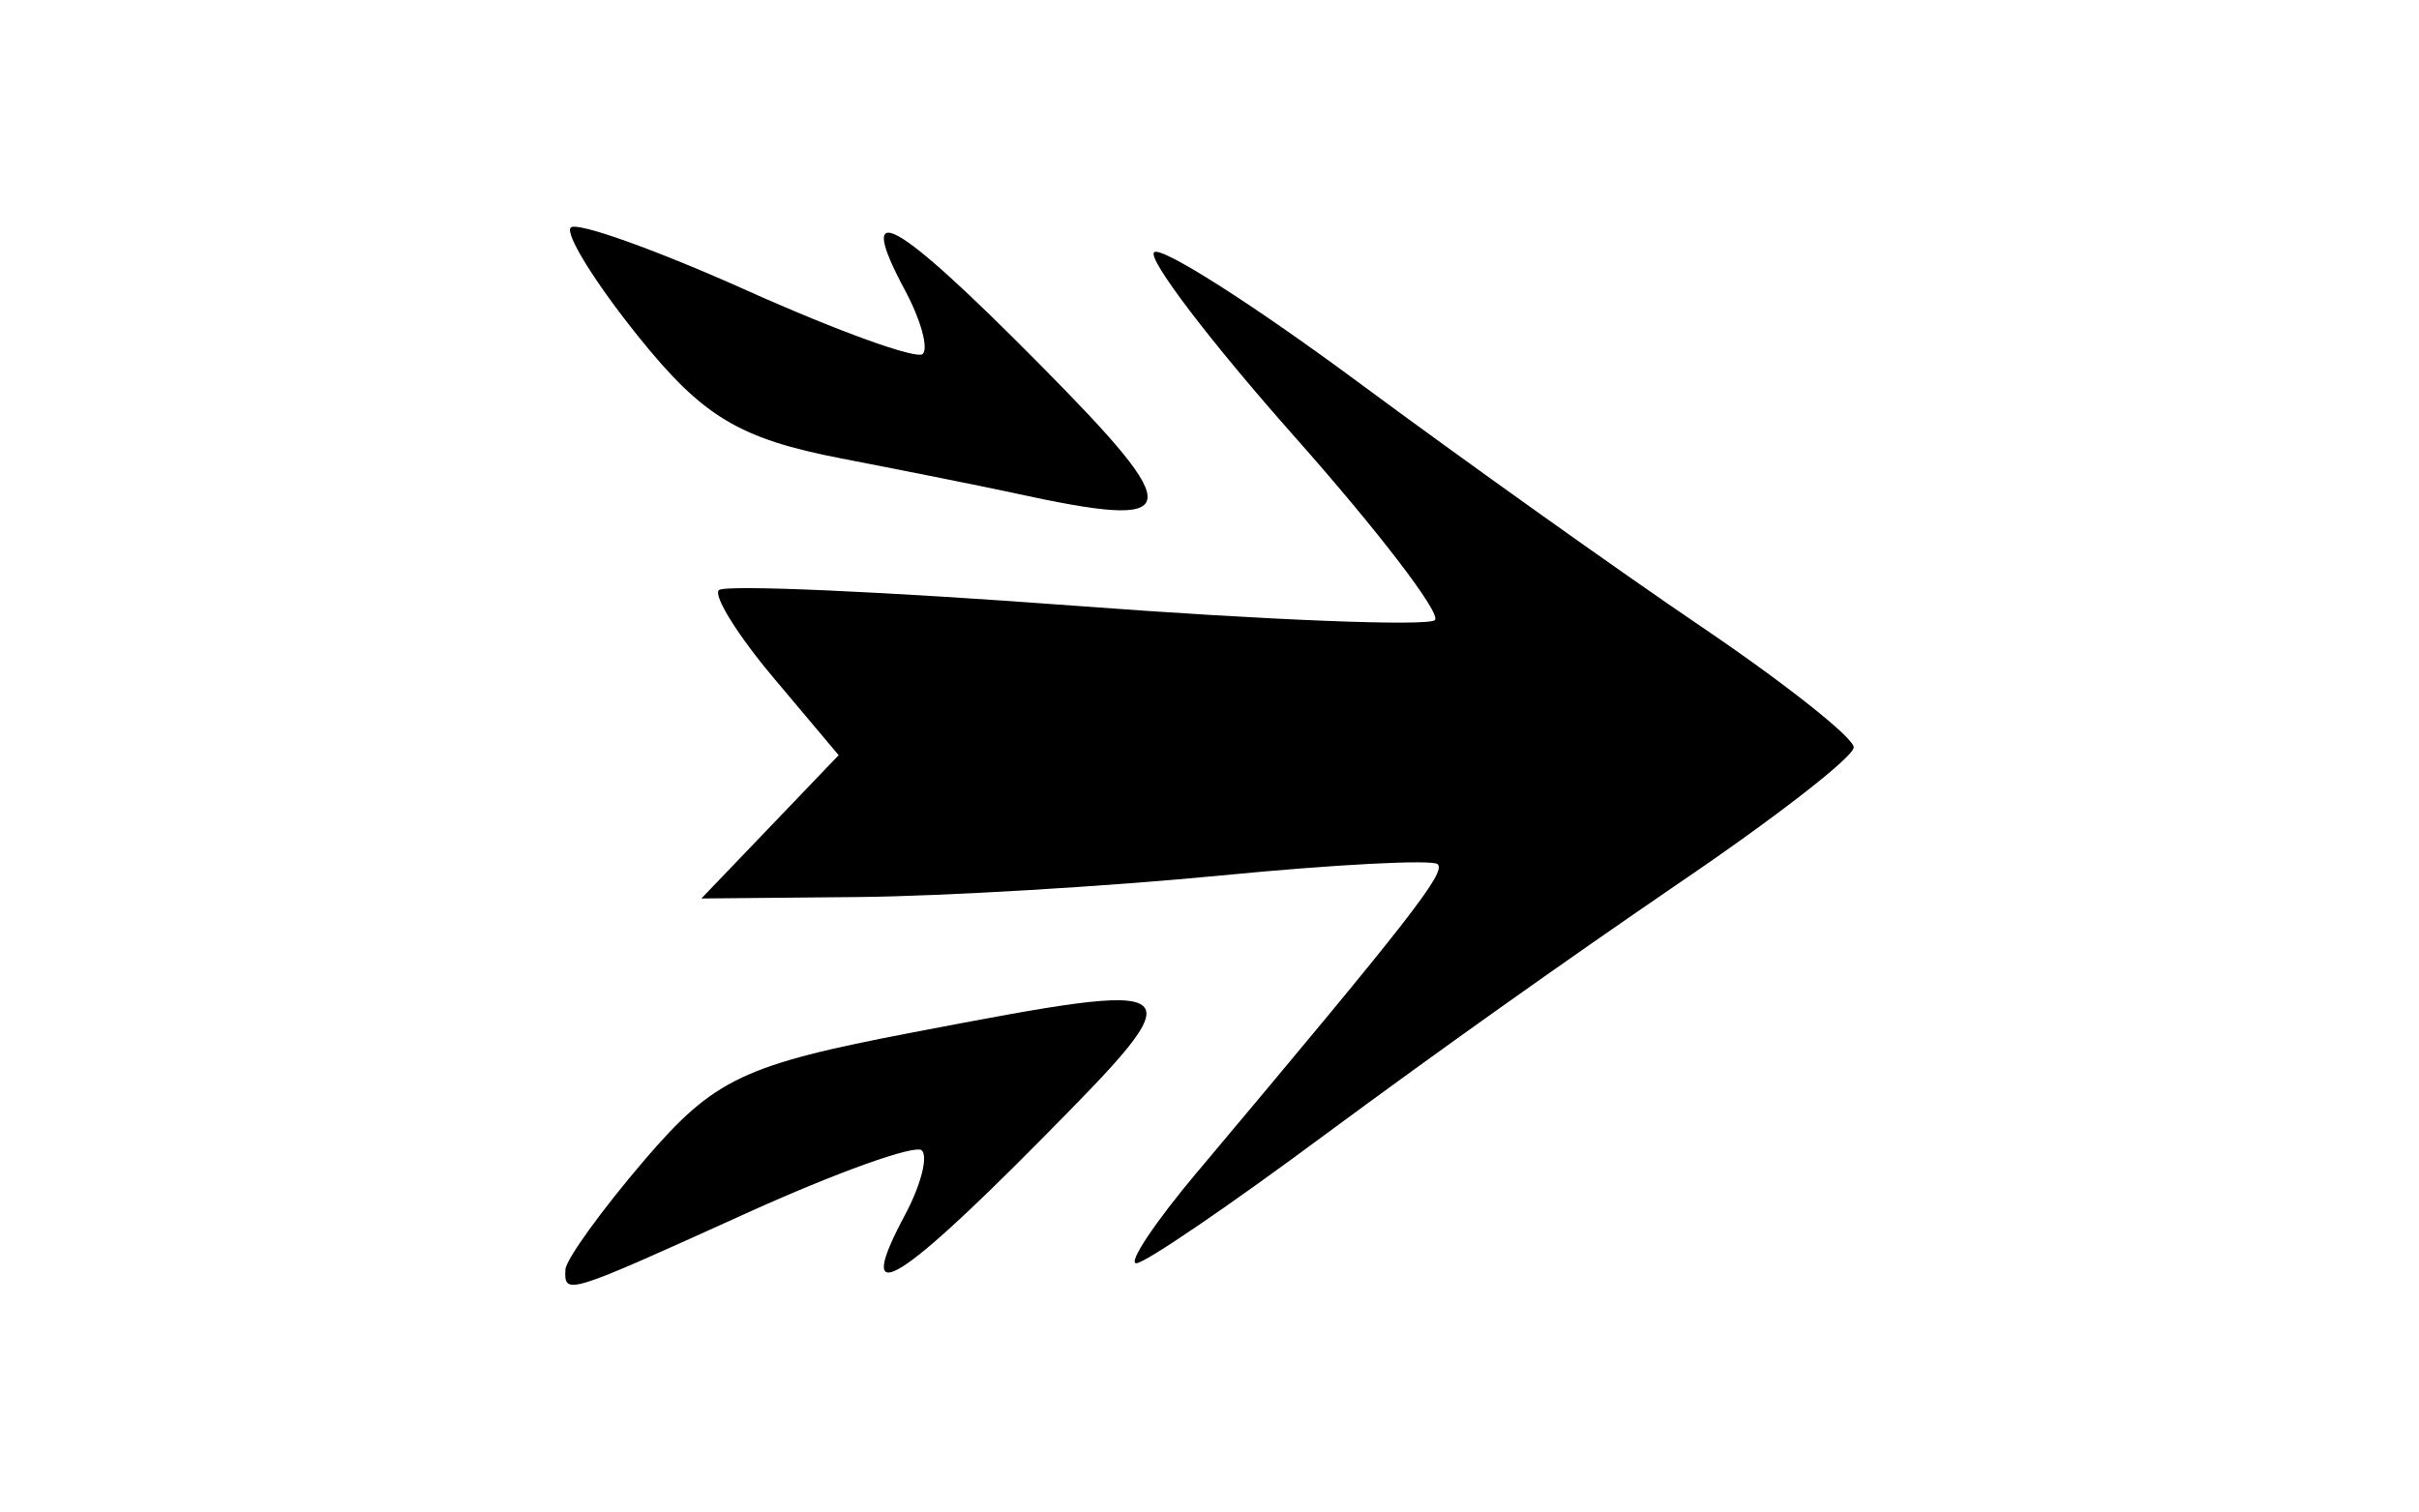
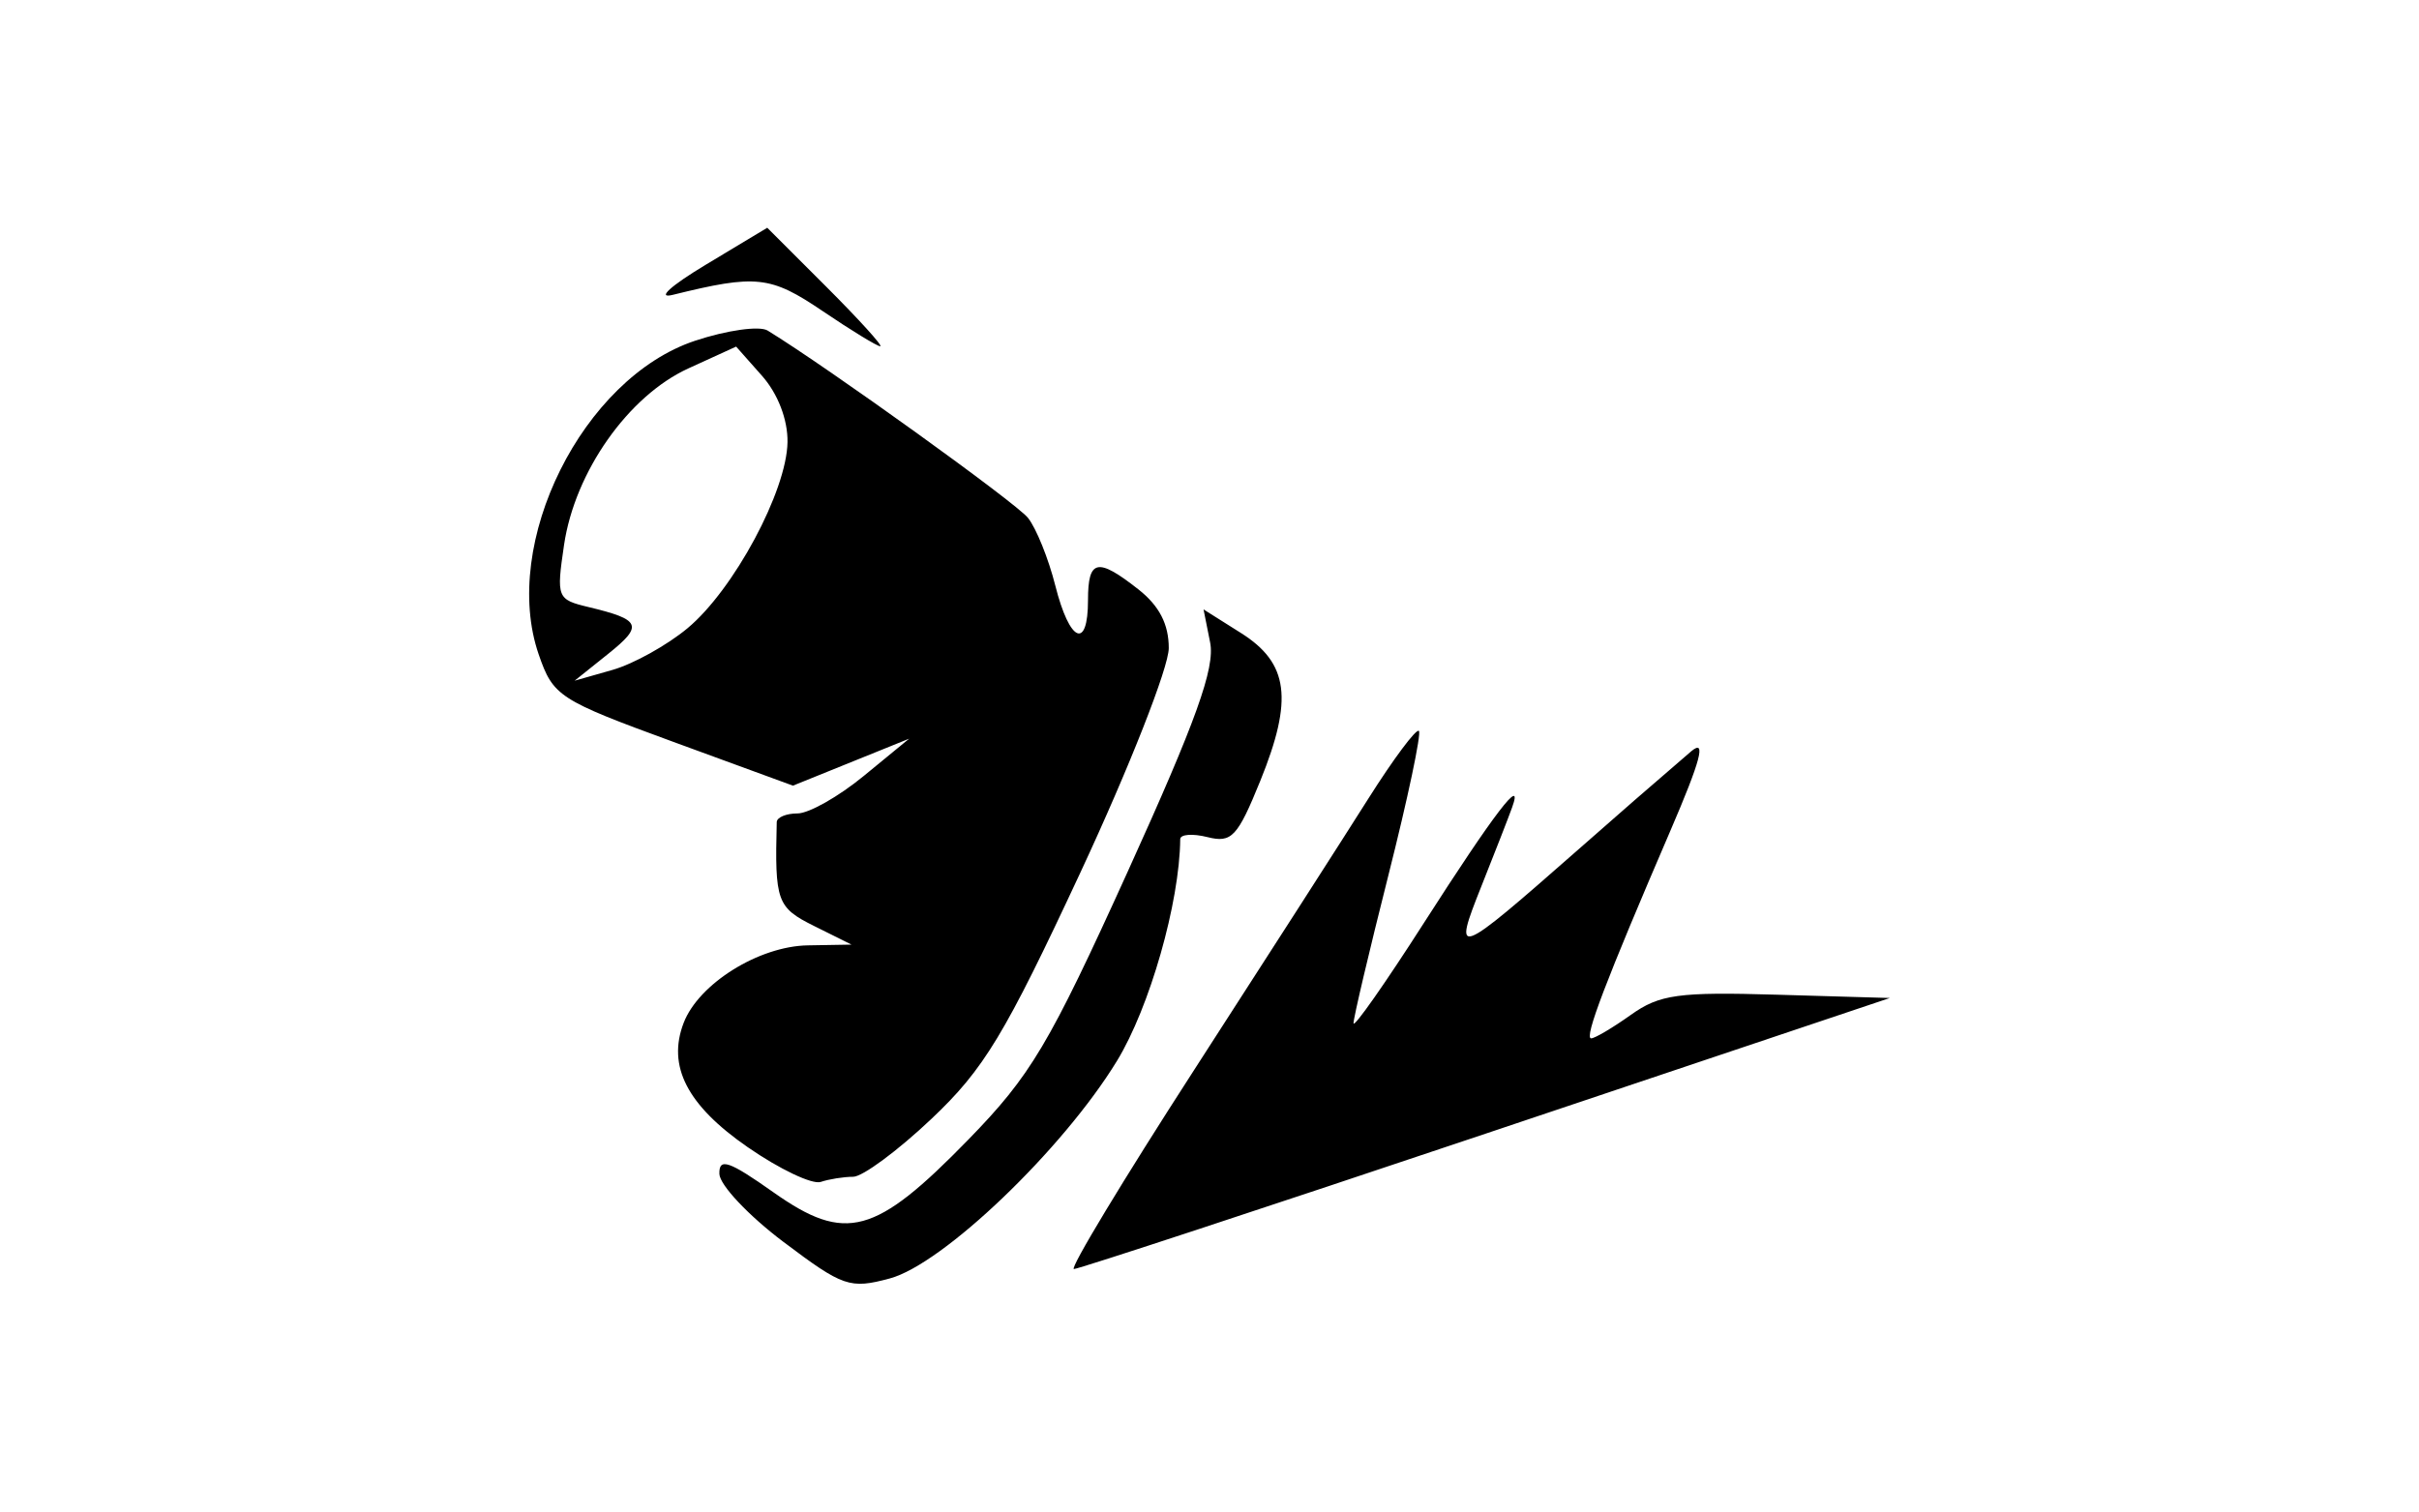
<svg xmlns="http://www.w3.org/2000/svg" width="80mm" height="50mm" viewBox="0 0 80 50">
-   <path d="M18.7 41.992c.02-.331 1.194-1.96 2.615-3.62 2.304-2.69 3.271-3.149 8.89-4.224 9.396-1.798 9.46-1.742 4.174 3.6-4.825 4.875-6.137 5.594-4.446 2.434.514-.96.764-1.918.554-2.127-.209-.21-2.823.726-5.808 2.08-5.97 2.707-6.022 2.723-5.979 1.857zm20.892-3.218c7.045-8.384 8.243-9.919 7.953-10.188-.173-.16-3.392.007-7.153.373-3.761.365-9.169.687-12.017.714l-5.179.048 2.27-2.37 2.27-2.37-2.152-2.558c-1.184-1.407-1.998-2.713-1.81-2.902.19-.19 5.507.047 11.817.52 6.31.475 11.649.687 11.864.47.216-.215-1.877-2.95-4.65-6.076-2.772-3.128-4.86-5.868-4.638-6.089.222-.221 3.257 1.71 6.745 4.292 3.487 2.582 8.604 6.229 11.37 8.103 2.765 1.874 5.026 3.666 5.024 3.981-.003.316-2.627 2.353-5.833 4.527a397.846 397.846 0 0 0-11.602 8.247c-3.175 2.36-6.007 4.292-6.293 4.292-.286 0 .62-1.357 2.014-3.017zm-6.038-22.46c-.885-.193-3.462-.71-5.726-1.148-3.38-.655-4.584-1.379-6.718-4.035-1.431-1.78-2.436-3.402-2.234-3.604.202-.202 2.824.736 5.828 2.083 3.004 1.348 5.62 2.292 5.813 2.099.193-.193-.067-1.138-.584-2.099-1.69-3.16-.379-2.44 4.446 2.435 4.94 4.993 4.842 5.503-.826 4.27z" />
+   <path d="M25.913 41.084c-1.157-.872-2.112-1.885-2.122-2.252-.015-.545.314-.433 1.794.613 2.379 1.679 3.362 1.412 6.437-1.745 2.072-2.128 2.666-3.126 5.277-8.876 2.259-4.976 2.89-6.732 2.722-7.571l-.218-1.094 1.237.78c1.579.995 1.735 2.19.64 4.89-.754 1.857-.948 2.063-1.747 1.862-.494-.124-.9-.093-.901.068-.02 2.096-1.01 5.564-2.094 7.338-1.79 2.929-5.753 6.723-7.514 7.194-1.317.353-1.542.276-3.51-1.207zm13.576-5.686c2.337-3.62 4.931-7.66 5.764-8.98.833-1.318 1.585-2.326 1.672-2.24.086.087-.366 2.229-1.005 4.76-.64 2.532-1.16 4.741-1.157 4.911.002.17 1.049-1.322 2.326-3.316 2.33-3.637 3.32-4.932 2.916-3.816-.113.315-.57 1.486-1.014 2.601-.955 2.397-.87 2.365 3.207-1.217a355.333 355.333 0 0 1 3.738-3.253c.501-.417.312.296-.703 2.653-2.124 4.933-2.854 6.847-2.611 6.847.122 0 .713-.35 1.313-.777.95-.677 1.573-.763 4.828-.667l3.737.109-13.354 4.483c-7.345 2.466-13.479 4.483-13.63 4.483-.153 0 1.635-2.961 3.973-6.581zm-14.761 2.55c-2.002-1.385-2.67-2.68-2.118-4.113.498-1.295 2.486-2.536 4.105-2.563l1.446-.025-1.24-.617c-1.229-.611-1.3-.812-1.233-3.436.004-.157.313-.286.687-.286.374 0 1.358-.556 2.187-1.237l1.506-1.236-1.922.777-1.922.777-3.955-1.448c-3.791-1.389-3.975-1.508-4.453-2.892-1.27-3.677 1.454-9.142 5.17-10.377 1.053-.35 2.133-.501 2.4-.338 1.99 1.22 8.212 5.697 8.611 6.197.272.341.679 1.35.904 2.242.473 1.876 1.081 2.144 1.081.477 0-1.352.313-1.419 1.666-.354.69.542 1.005 1.152 1.005 1.942 0 .636-1.308 3.959-2.916 7.41-2.513 5.392-3.195 6.52-4.937 8.167-1.112 1.052-2.275 1.912-2.585 1.912-.31 0-.793.077-1.072.17-.28.094-1.367-.423-2.415-1.149zm-1.991-17.166c1.529-1.273 3.283-4.54 3.307-6.157.012-.742-.318-1.599-.84-2.19l-.859-.97-1.576.72c-1.988.907-3.758 3.42-4.115 5.84-.257 1.743-.232 1.807.805 2.055 1.744.418 1.826.611.657 1.547l-1.112.89 1.253-.357c.689-.196 1.805-.817 2.48-1.378zm4.47-10.491c-1.728-1.17-2.196-1.22-4.96-.537-.542.133-.071-.296 1.087-.993l2.04-1.227 1.961 1.96c1.079 1.08 1.878 1.96 1.775 1.96-.102-.001-.959-.524-1.903-1.163z" />
</svg>
